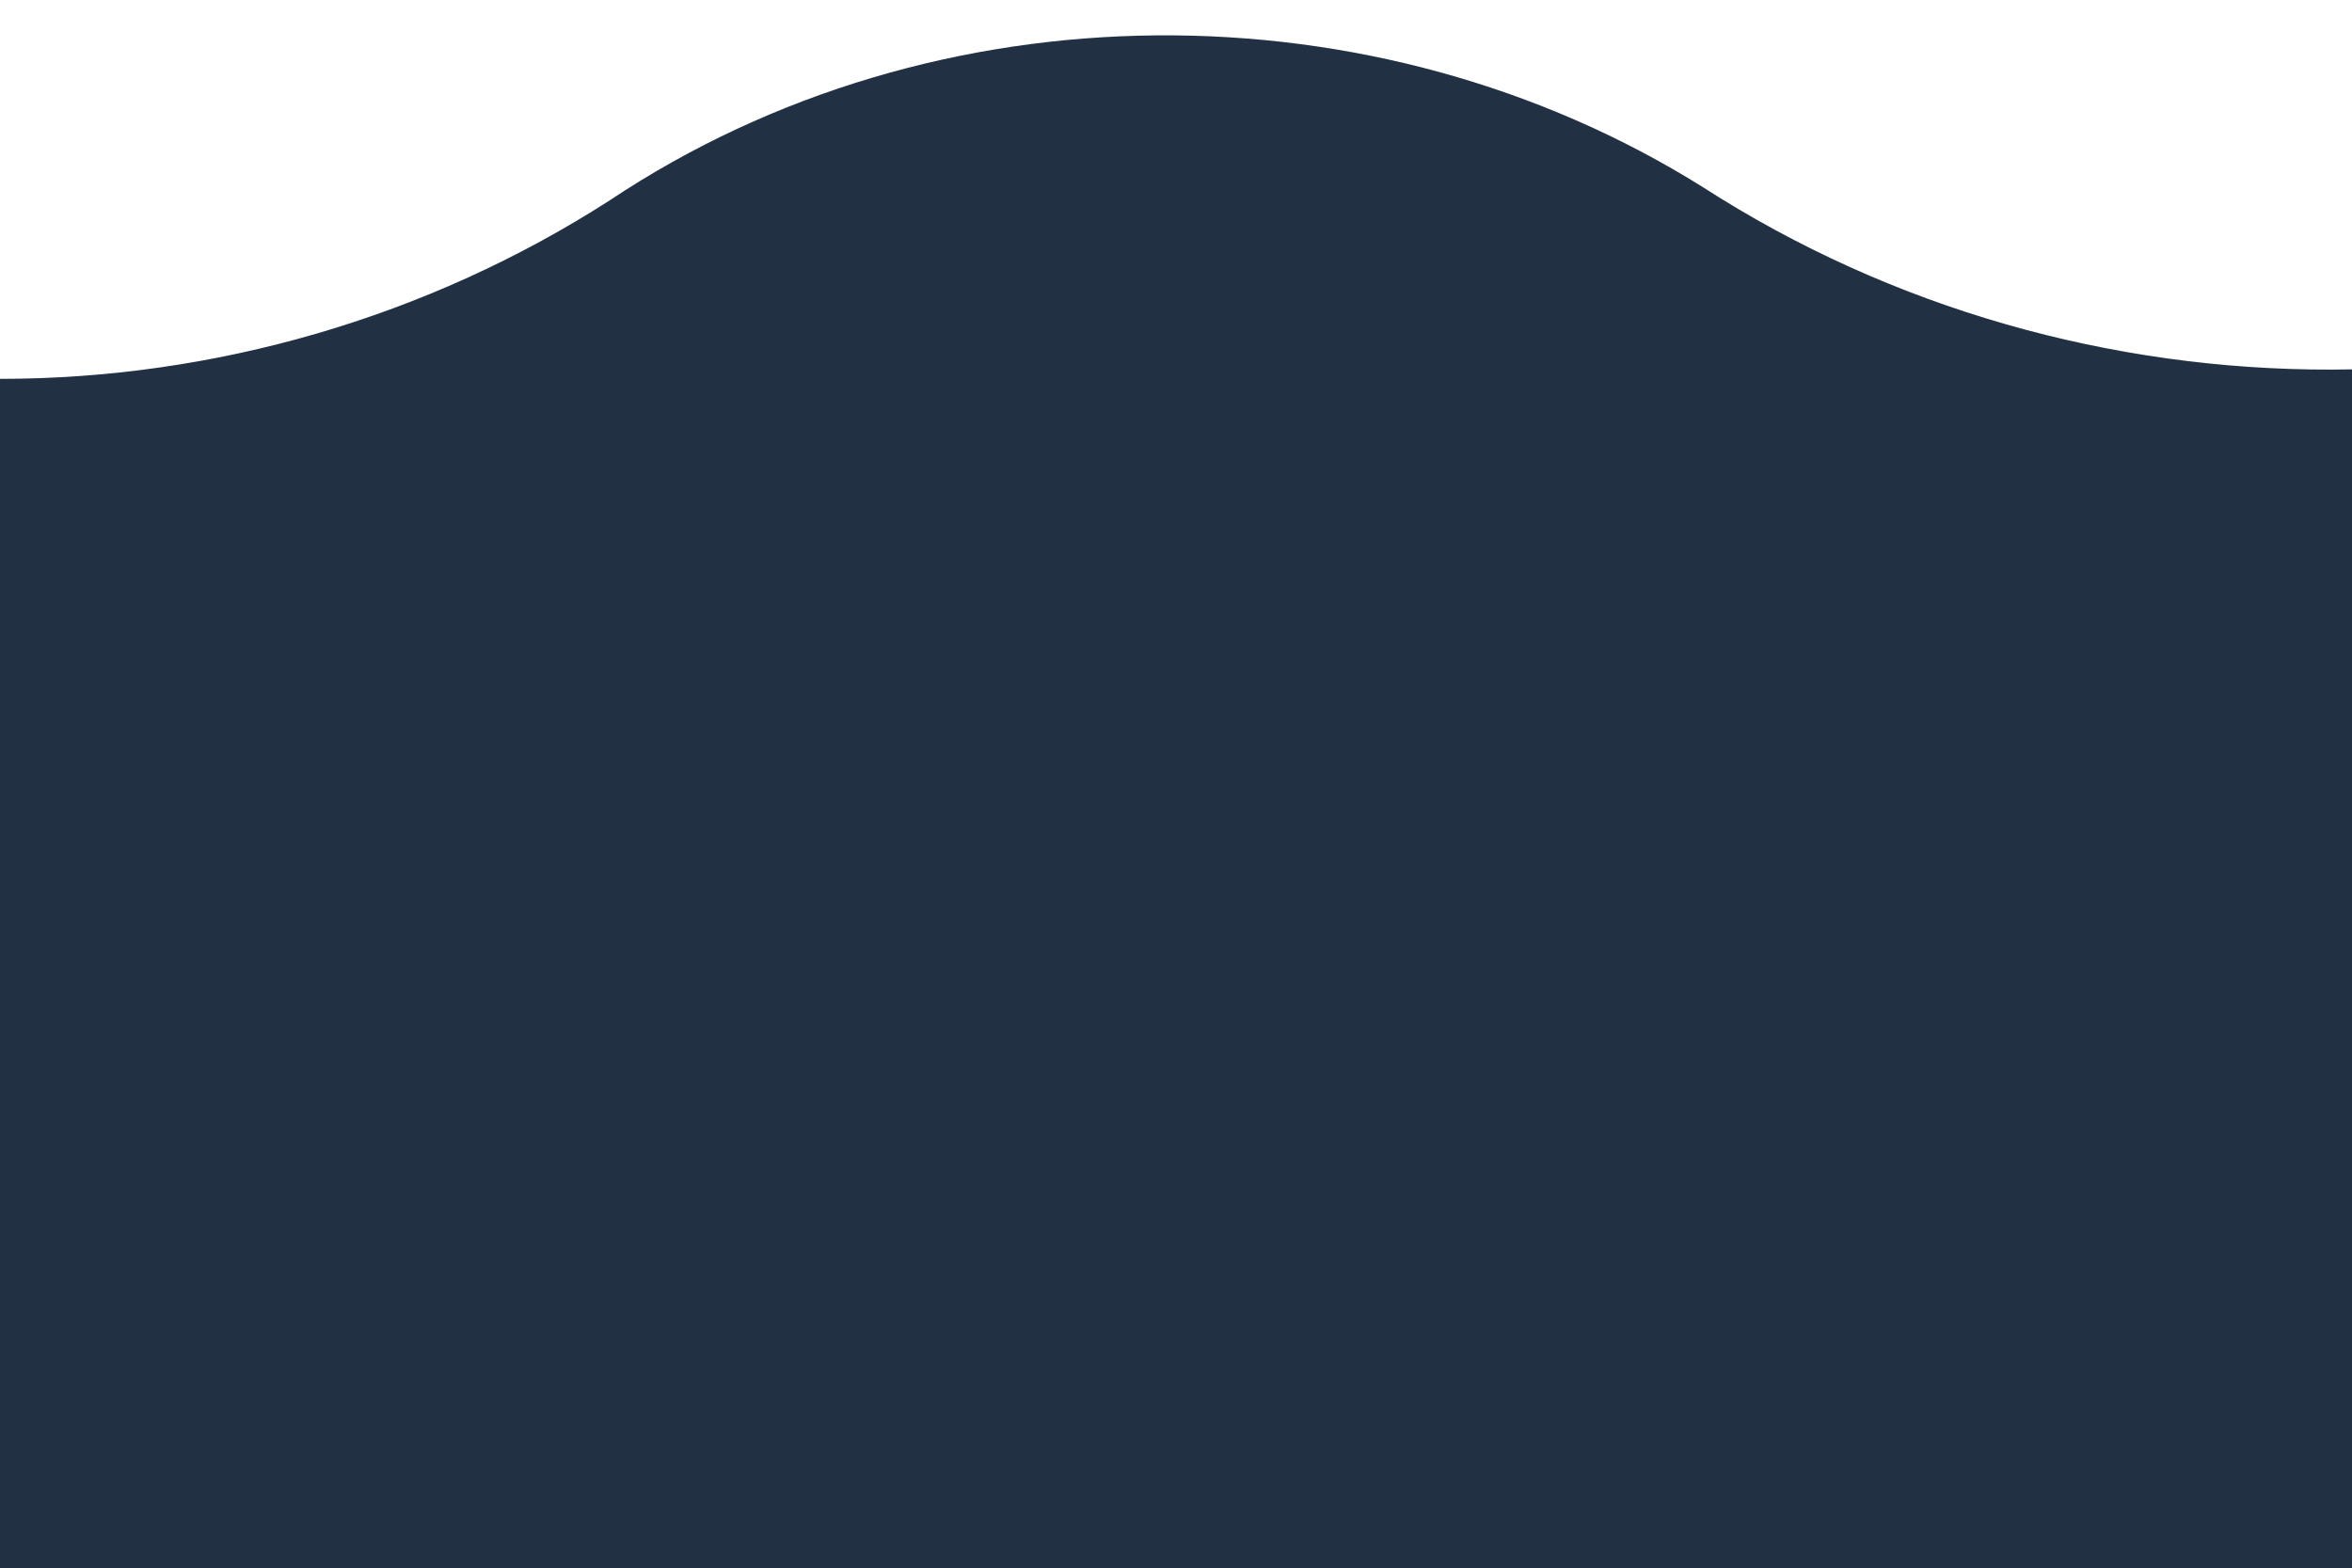
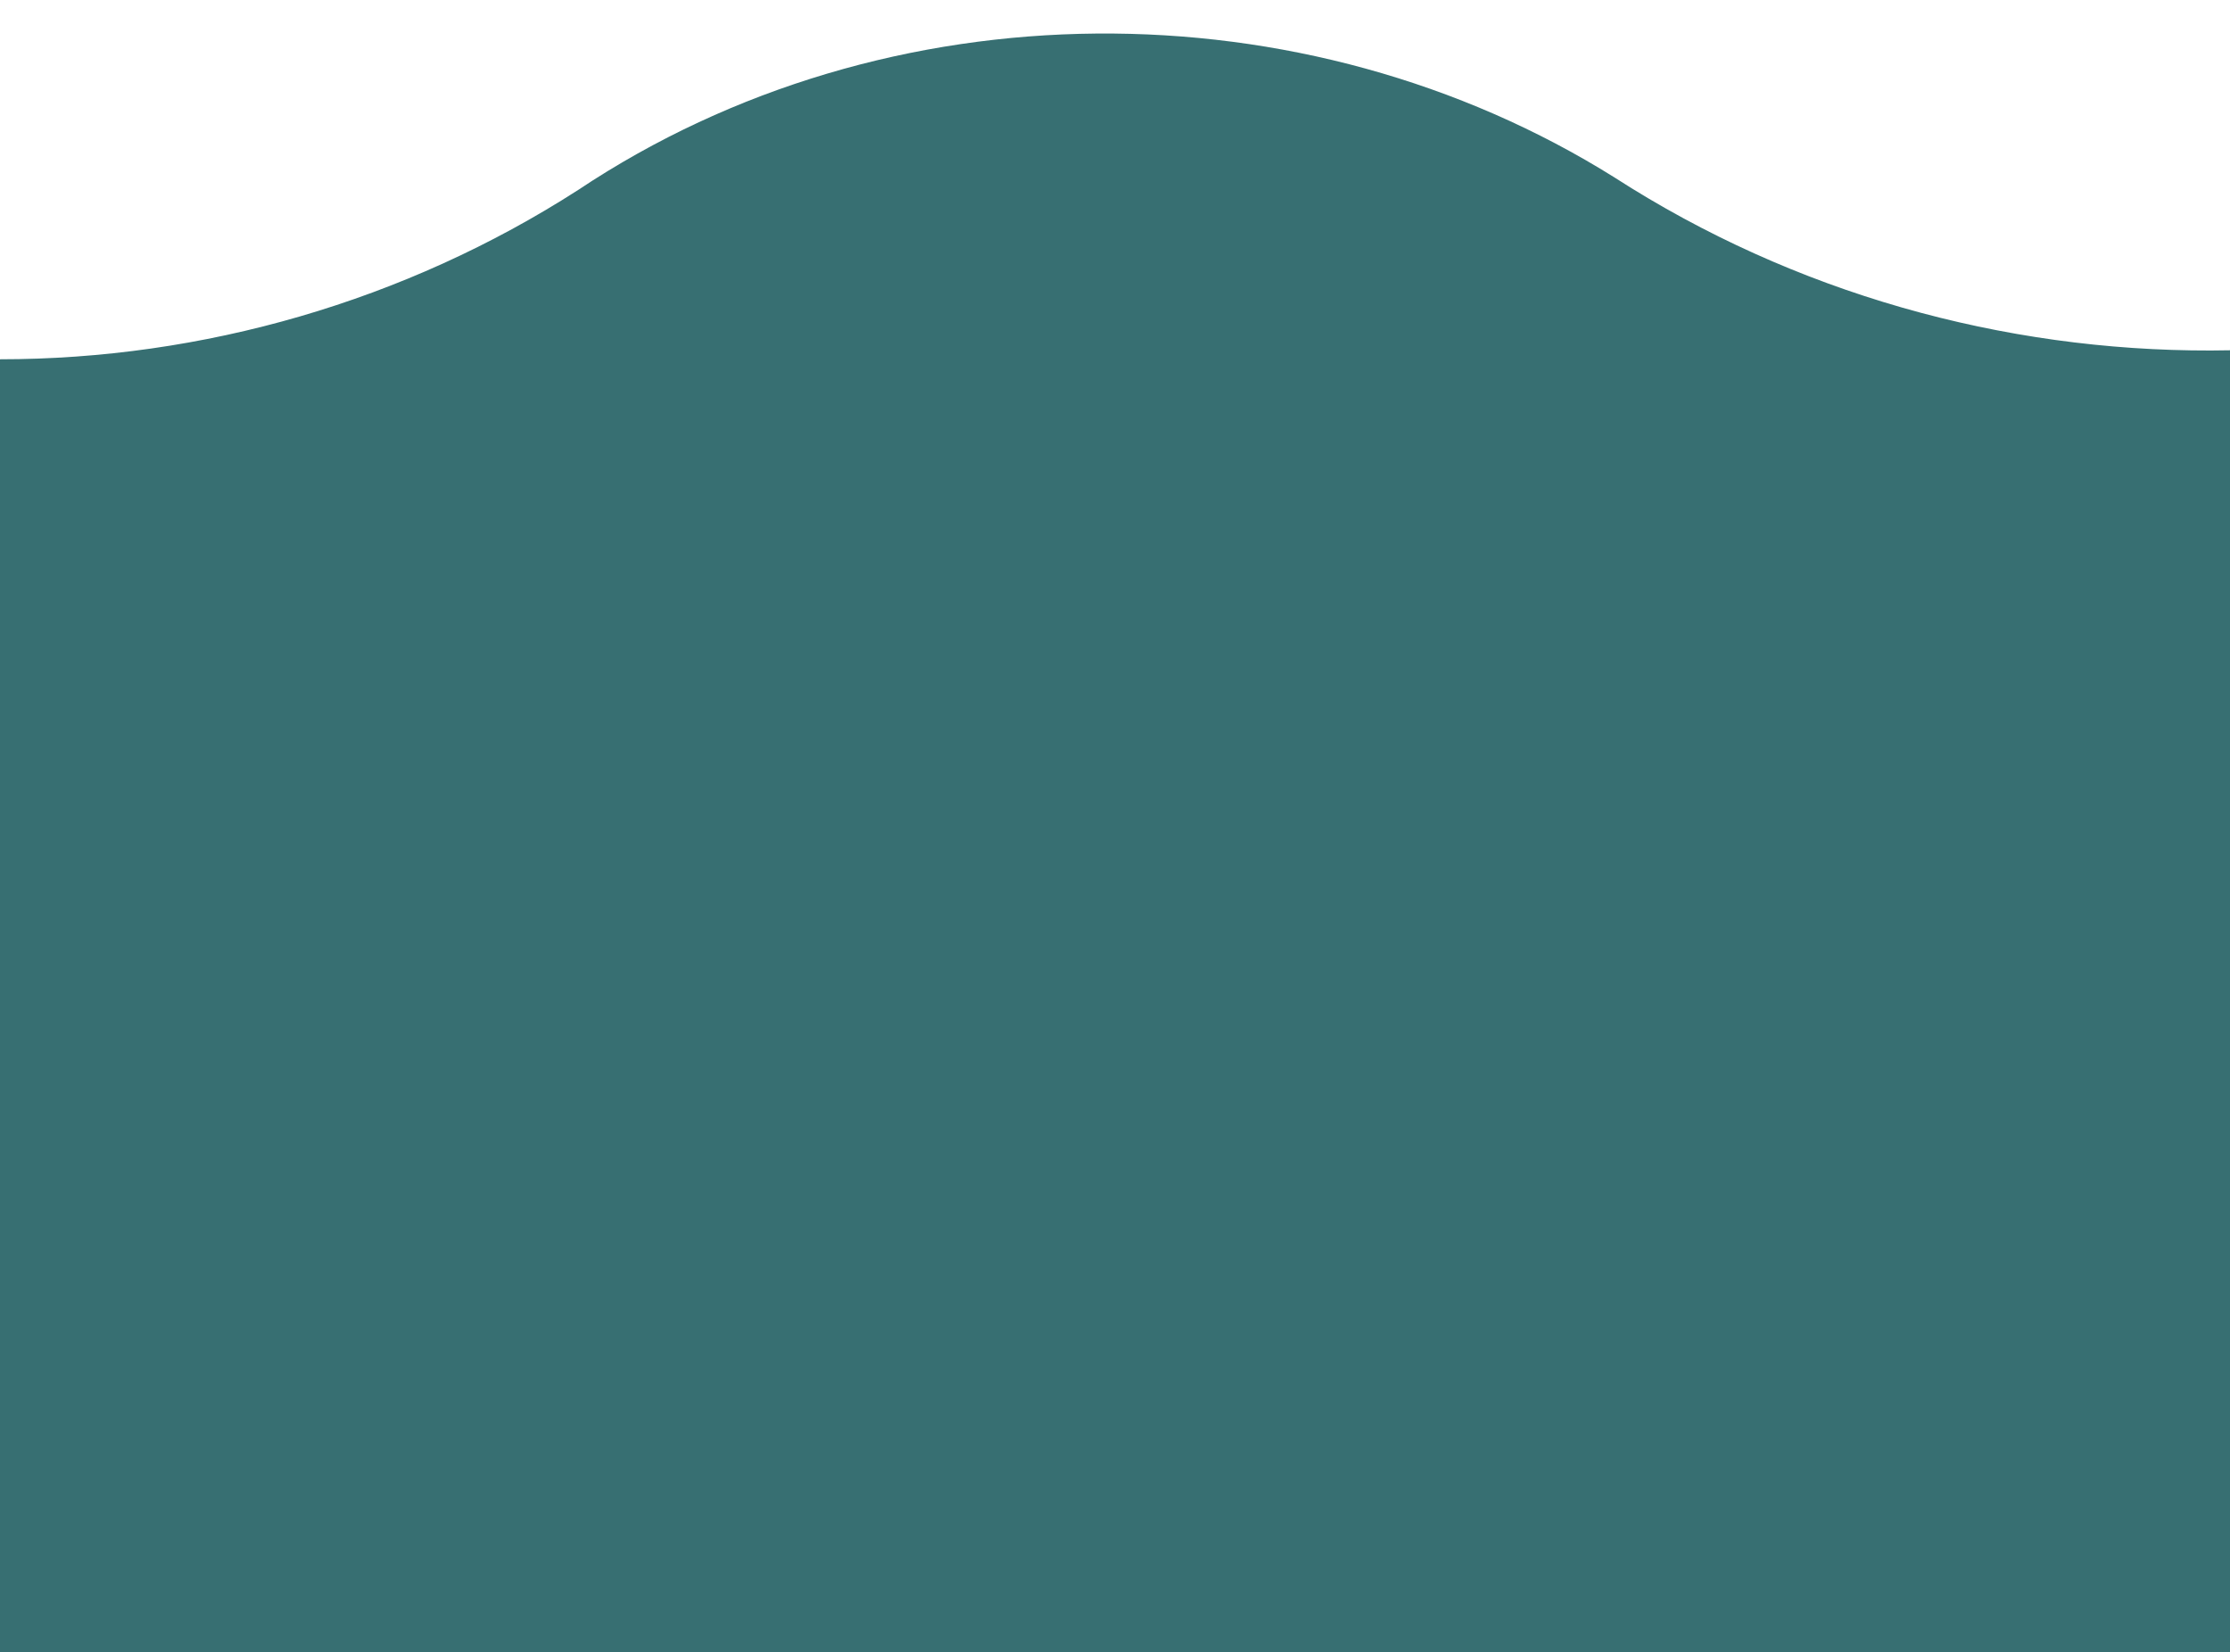
- <svg xmlns="http://www.w3.org/2000/svg" version="1.1" id="Layer_1" x="0px" y="0px" viewBox="0 0 54 36" style="enable-background:new 0 0 54 36;" xml:space="preserve">
+ <svg xmlns="http://www.w3.org/2000/svg" version="1.1" id="Layer_1" x="0px" y="0px" viewBox="0 0 54 40" style="enable-background:new 0 0 54 40;" xml:space="preserve">
  <style type="text/css">
- 	.st0{fill-rule:evenodd;clip-rule:evenodd;fill:#223043;}
+ 	.st0{fill-rule:evenodd;clip-rule:evenodd;fill:#376F72;}
</style>
  <g>
    <g id="wave1" transform="translate(0, -198)">
      <g>
        <g id="Water" transform="translate(0, 198)">
          <path id="Page-1" class="st0" d="M2289.5,5.1L2289.5,5.1c-8-5.3-18.7-5.3-26.7,0s-18.9,5.3-26.9,0s-18.7-5.3-26.7,0l0,0      c-8,5.3-18.9,5.3-26.9,0s-18.7-5.3-26.7,0s-18.9,5.3-26.9,0l0,0c-8-5.3-18.7-5.3-26.7,0s-18.9,5.3-26.9,0s-18.7-5.3-26.7,0l0,0      c-8,5.3-18.9,5.3-26.9,0s-18.7-5.3-26.7,0s-18.9,5.3-26.9,0s-18.7-5.3-26.7,0s-18.9,5.3-26.9,0s-18.7-5.3-26.7,0      s-18.9,5.3-26.9,0s-18.7-5.3-26.7,0s-18.9,5.3-26.9,0s-18.7-5.3-26.7,0s-18.9,5.3-26.9,0l-1.2-0.8c-7.3-4.8-17.1-4.8-24.3,0l0,0      c-8.7,5.8-20.5,5.8-29.2,0l0,0c-7.3-4.8-17.1-4.8-24.3,0l0,0c-8.7,5.8-20.5,5.8-29.2,0l0,0c-7.7-3.8-16.7-3.8-24.3,0l0,0      c-8.6,5.7-20.1,5.7-28.8,0.1l0,0c-7.5-4.9-17.7-4.8-25.1,0.1c-8.4,5.5-19.6,5.6-28.1,0.1l0,0c-7.8-5-18.2-5-25.9,0.1l0,0      c-8.1,5.4-19.1,5.4-27.3,0.1l-2.6-1.7c-6.4-4.2-15.1-4.1-21.4,0.2l-7.4,5c-4.9,3.3-11.6,3.3-16.5,0l-3.8-2.5      c-8.8-5.8-20.7-5.8-29.6,0c-7.2,4.7-16.8,4.7-24,0l-0.8-0.5c-8.4-5.5-19.6-5.5-28,0c-7.6,5.1-18,5.1-25.6,0l0,0      c-8.4-5.5-19.6-5.5-28,0l-4.6,3c-4.9,3.2-11.5,3.2-16.4,0l0,0c-11.1-7.3-26-7.3-37.1,0l0,0c-4.9,3.2-11.5,3.2-16.4,0l-5.1-3.3      c-8.1-5.3-19-5.3-27,0l0,0c-7.3,7.3-19.3,7.3-26.6,0l0,0c-8.1-5.3-19-5.3-27,0l-2.4,1.6c-6.5,4.3-15.3,4.3-21.8,0      c-9.5-6.3-22.3-6.3-31.8,0l0,0c-6.5,4.3-15.3,4.3-21.8,0l-0.7-0.5c-9.1-6-21.3-6-30.3,0l0,0c-6.9,4.6-16.3,4.6-23.3,0      c-9.1-6-21.3-6-30.3,0c-6.9,4.6-16.3,4.6-23.3,0l0,0c-9.1-6-21.3-6-30.3,0c-6.9,4.6-16.3,4.6-23.3,0c-9.1-6-21.3-6-30.3,0      L868,6.7c-6.6,4.3-15.4,4.3-22,0l0,0c-9.4-6.2-22.2-6.2-31.6,0l0,0c-6.6,4.3-15.4,4.3-22,0l-2.8-1.9c-7.9-5.2-18.1-5.2-26,0      L763.3,5c-8,5.3-18.9,5.3-26.9,0s-18.7-5.3-26.7,0l0,0c-8,5.3-18.9,5.3-26.9,0l0,0c-8-5.3-18.7-5.3-26.7,0l0,0      c-8,5.3-18.9,5.3-26.9,0l0,0c-8-5.3-18.7-5.3-26.7,0l0,0c-8,5.3-18.9,5.3-26.9,0l0,0c-8-5.3-18.7-5.3-26.7,0S530,10.3,522,5      s-18.7-5.3-26.7,0s-18.9,5.3-26.9,0s-18.7-5.3-26.7,0s-18.9,5.3-26.9,0s-18.7-5.3-26.7,0l0,0c-8,5.3-18.9,5.3-26.9,0l0,0      c-8-5.3-18.7-5.3-26.7,0l0,0c-8,5.3-18.9,5.3-26.9,0l0,0c-8-5.3-18.7-5.3-26.7,0l0,0c-8,5.3-18.9,5.3-26.9,0l0,0      c-8-5.3-18.7-5.3-26.7,0s-18.9,5.3-26.9,0l-1.2-0.8c-7.3-4.8-17.1-4.8-24.3,0l0,0c-8.7,5.8-20.5,5.8-29.2,0l0,0      c-7.3-4.8-17.1-4.8-24.3,0l0,0c-8.7,5.8-20.5,5.8-29.2,0l0,0c-7.3-4.8-17.1-4.8-24.3,0l0,0c-8.6,5.7-20.1,5.7-28.8,0.1l0,0      C31.6-0.4,21.5-0.4,14,4.6C9.8,7.3,4.9,8.7,0,8.7v233.5h2305V8.8C2305,8.7,2297.6,10.4,2289.5,5.1" />
        </g>
      </g>
    </g>
  </g>
</svg>
